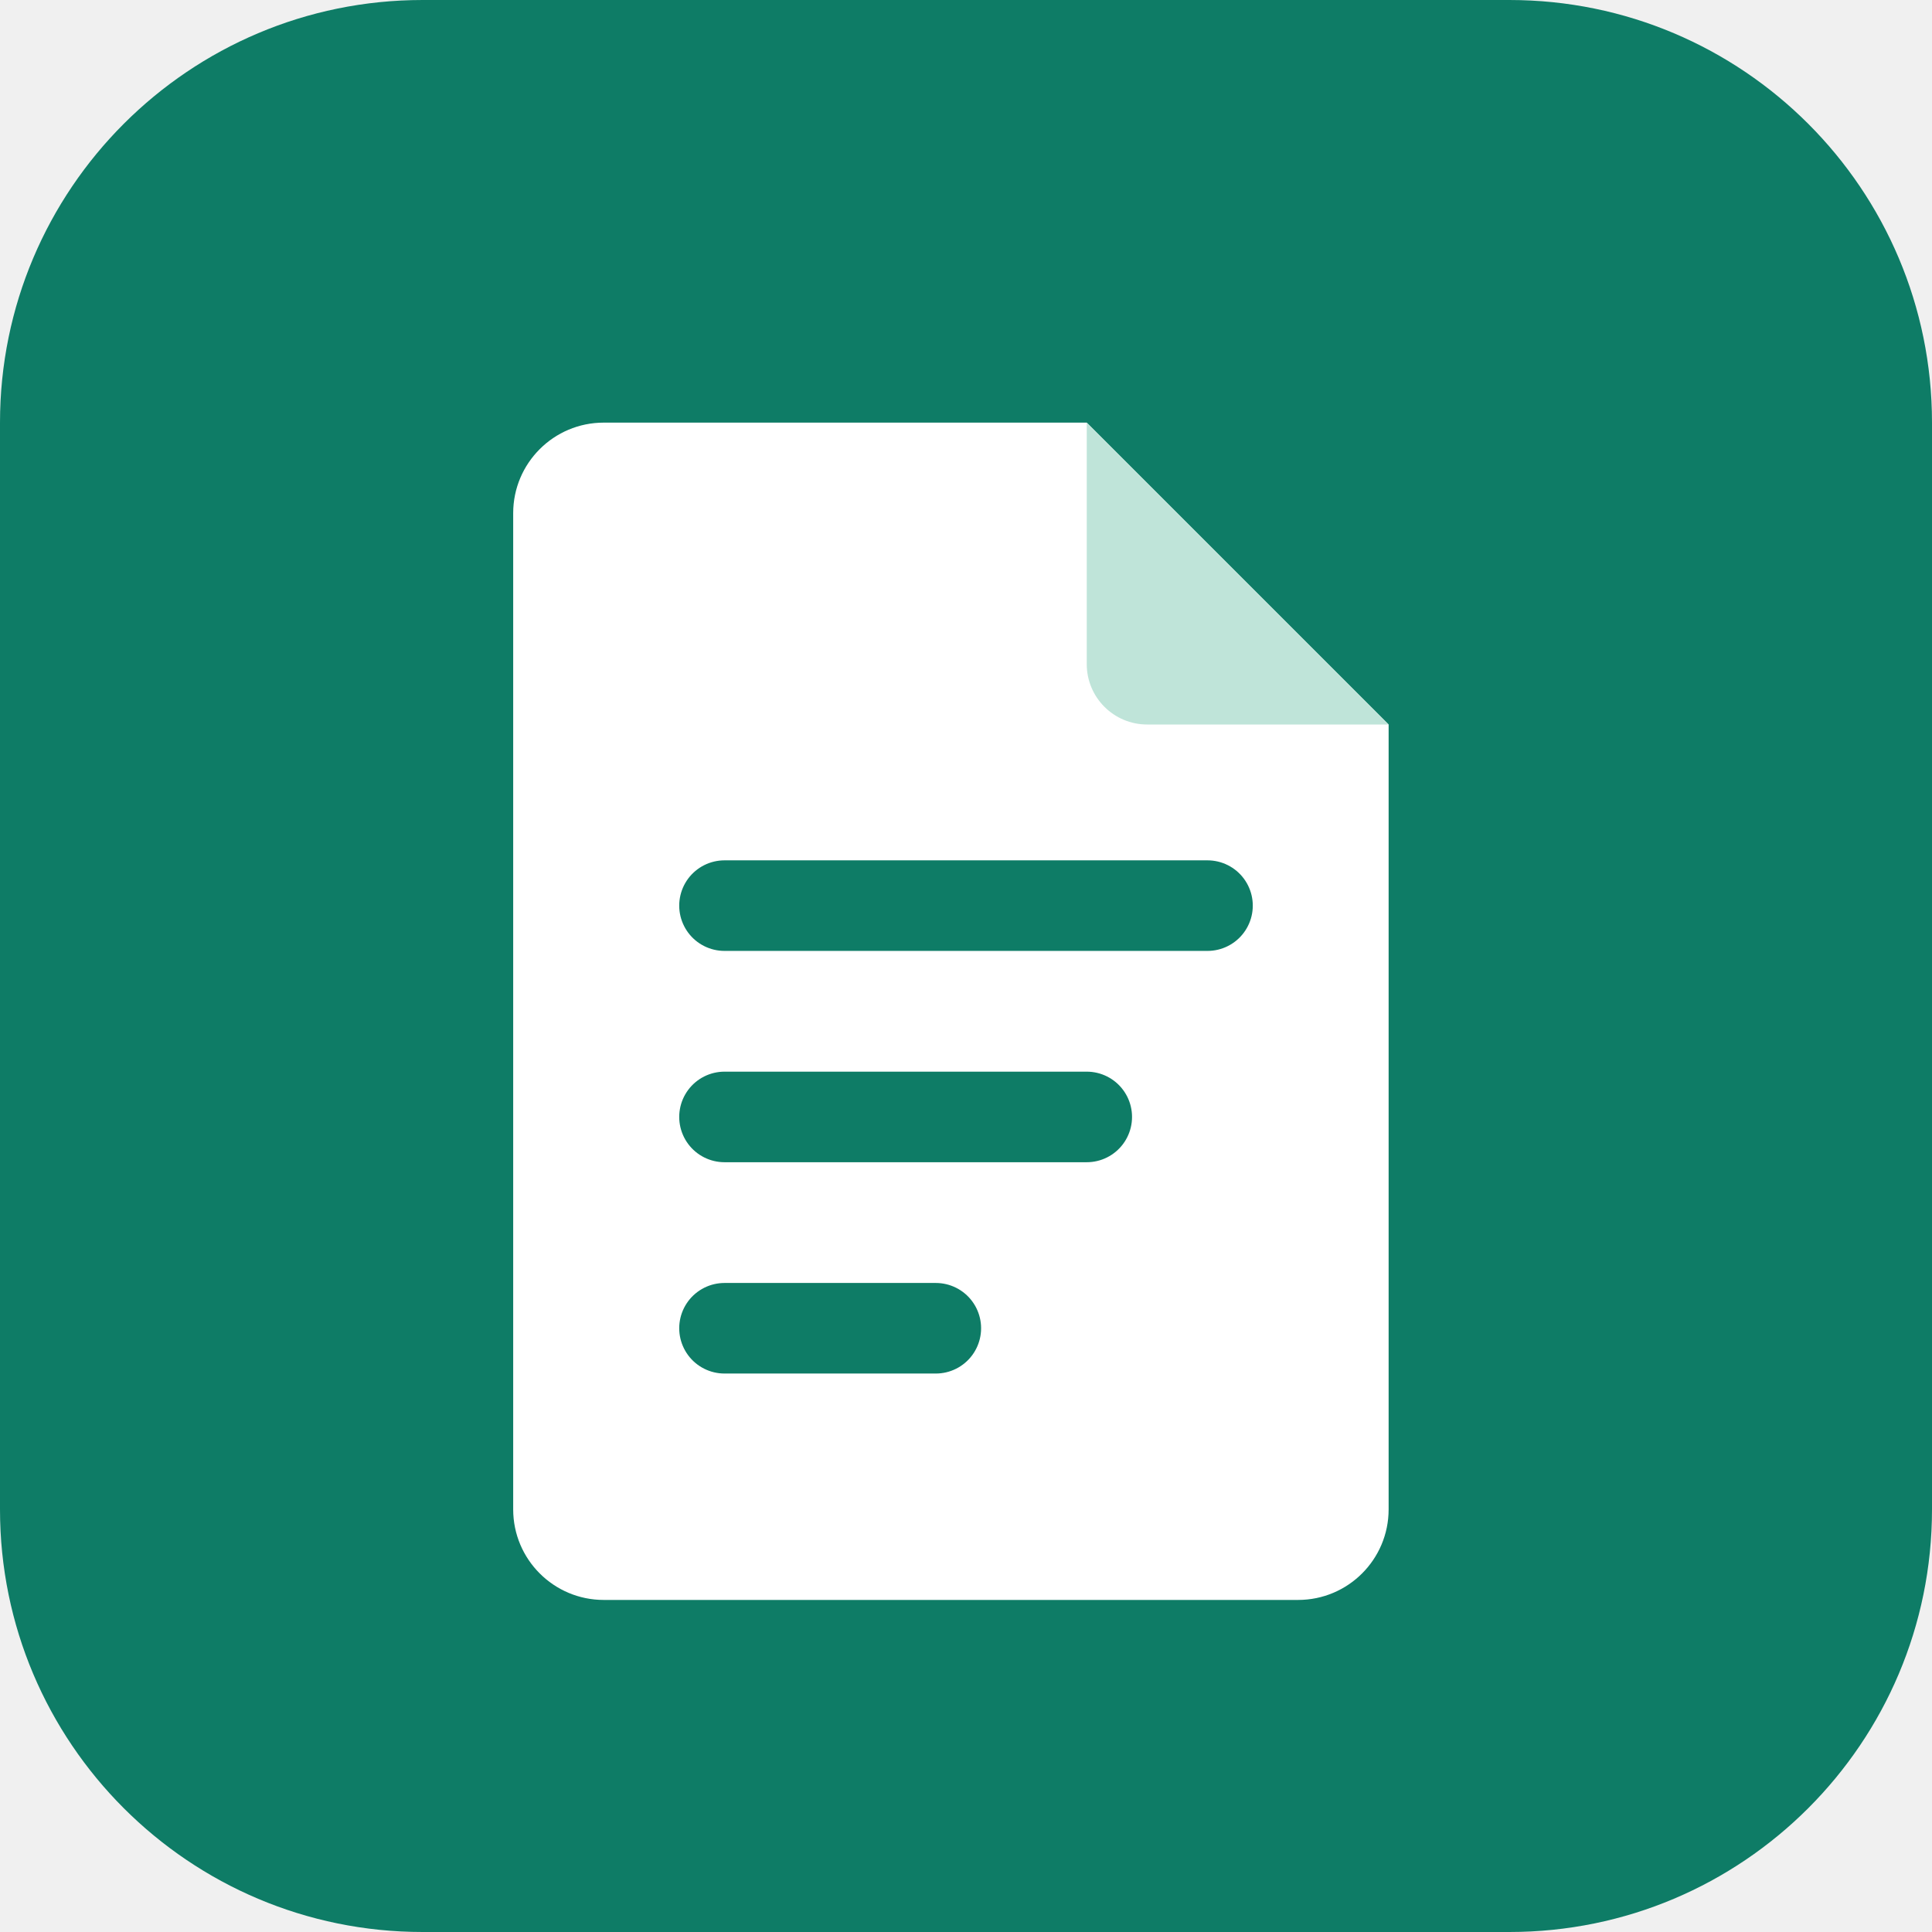
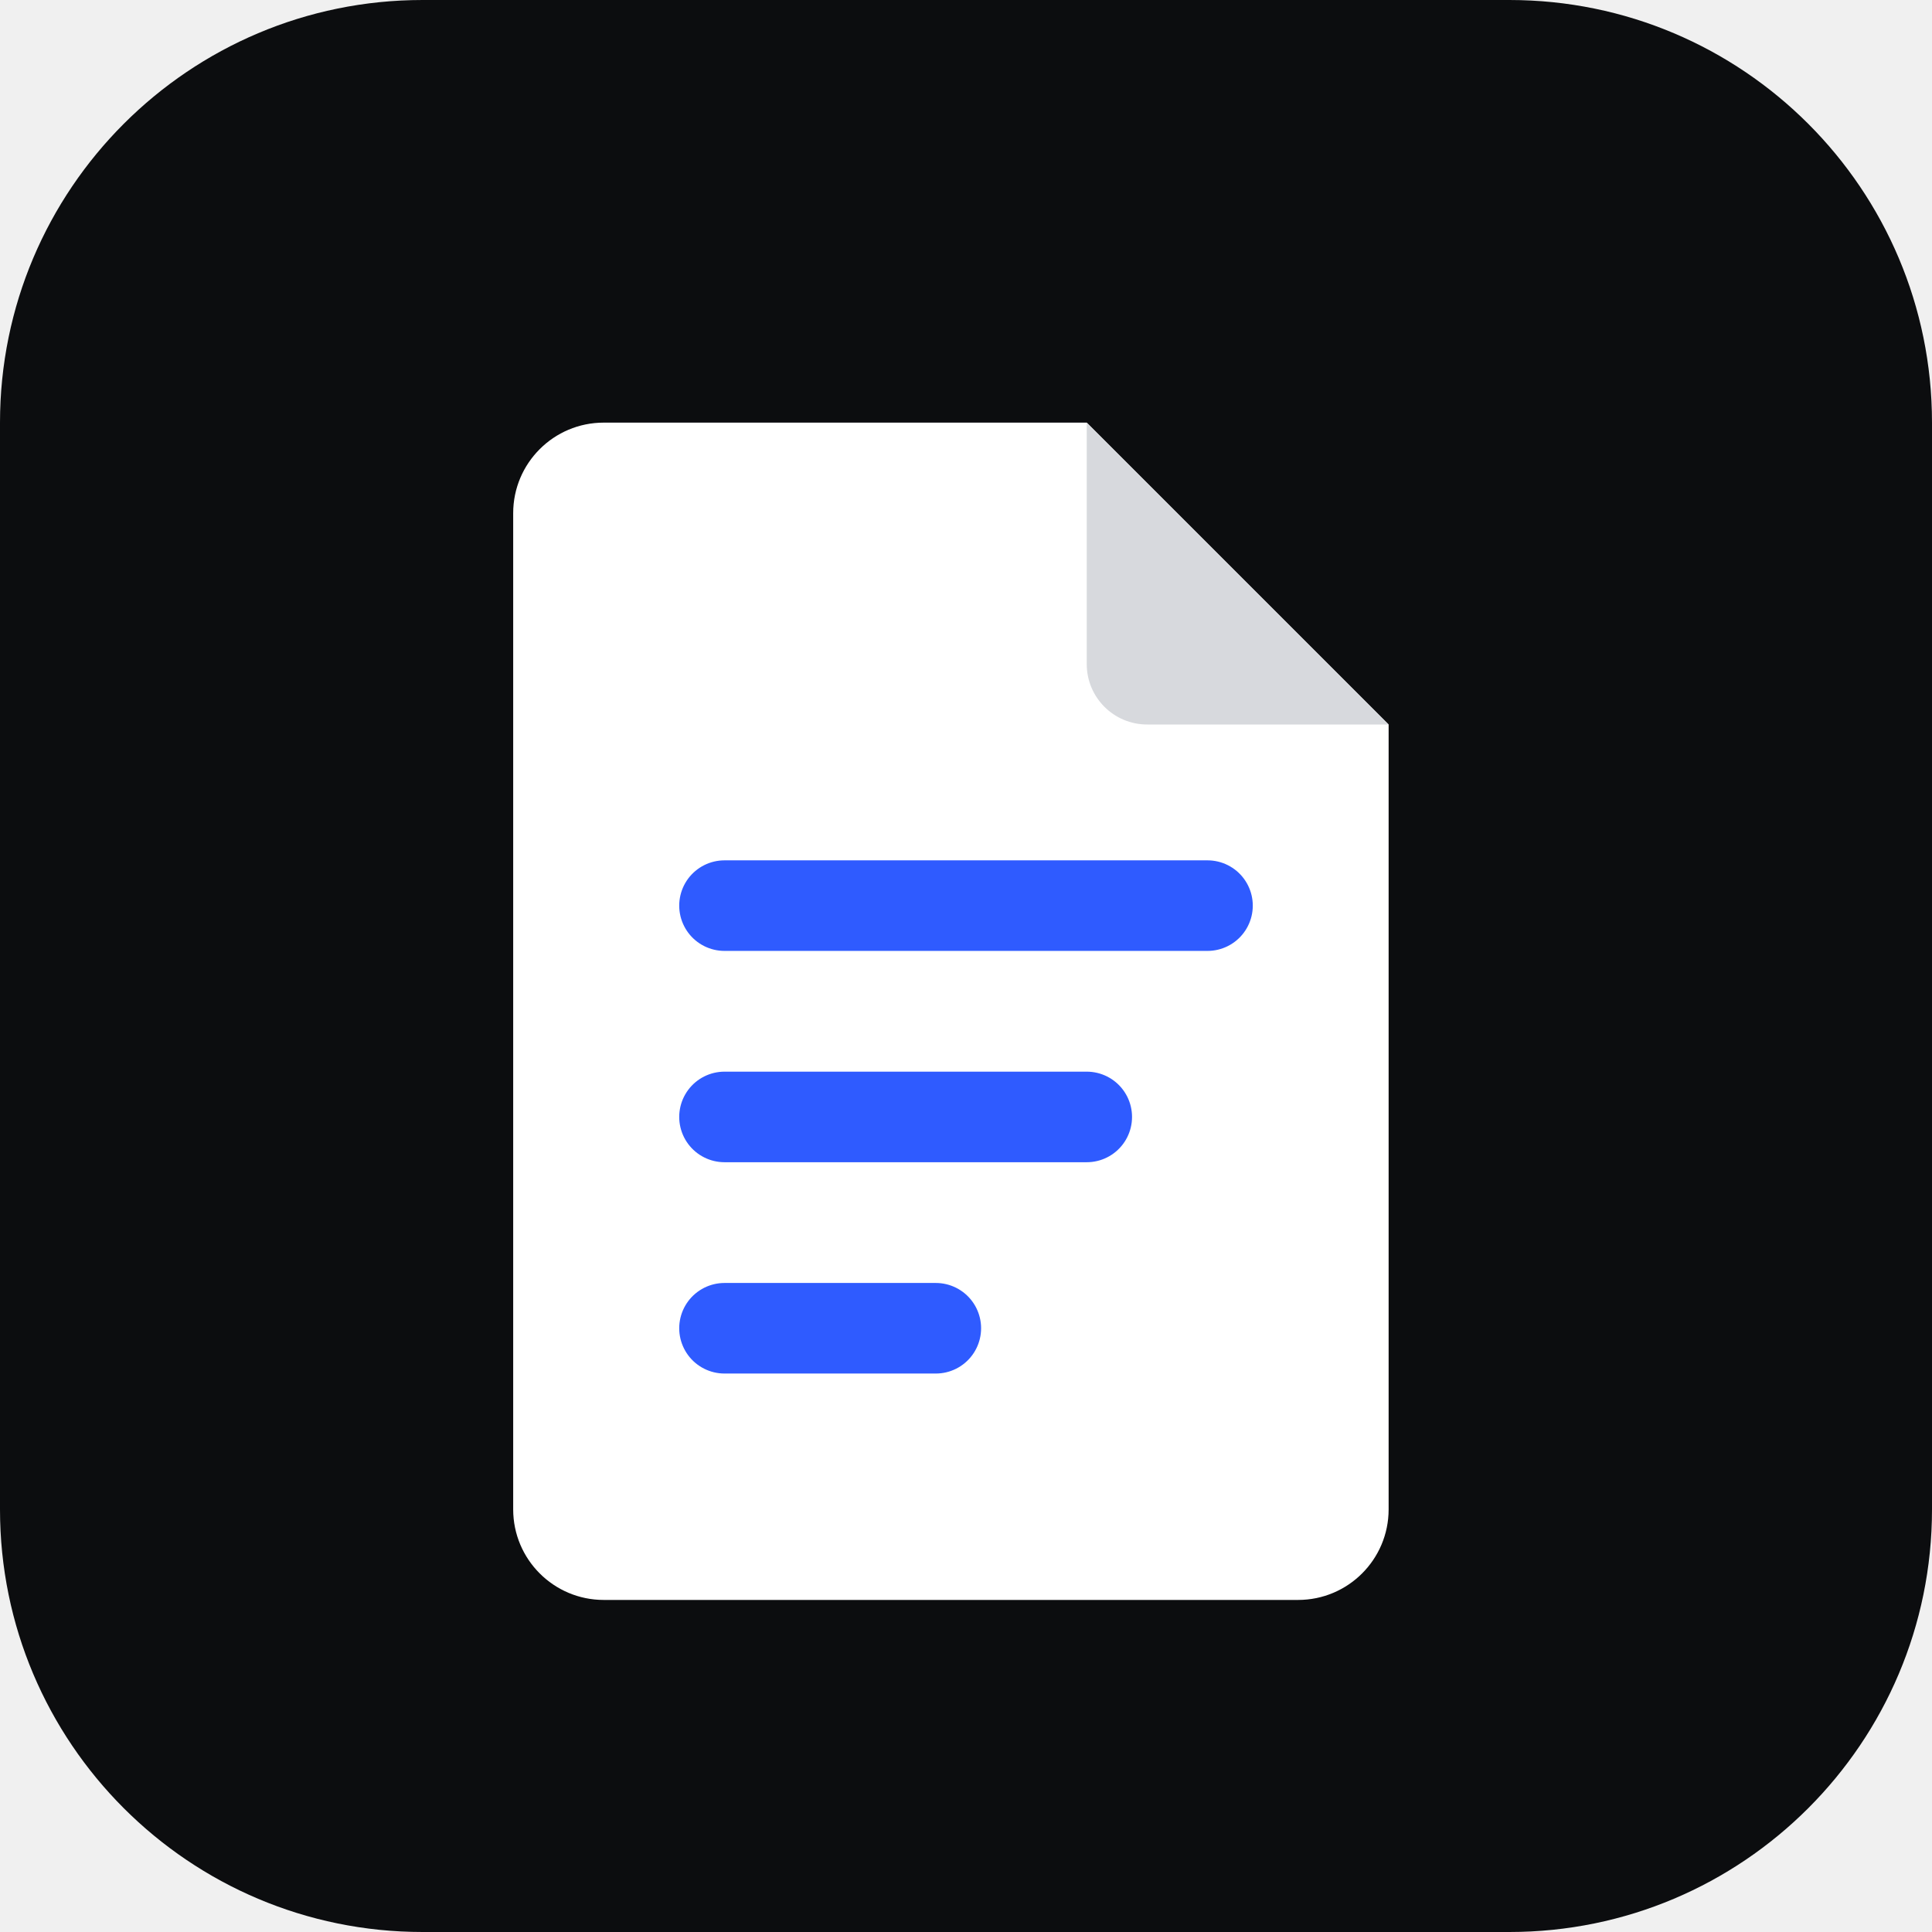
<svg xmlns="http://www.w3.org/2000/svg" viewBox="0 0 64 64" role="img" aria-label="Invoice page">
-   <rect width="64" height="64" rx="14" fill="#0e7c66" />
-   <path d="M20 14h16l10 10v26a3 3 0 0 1-3 3H20a3 3 0 0 1-3-3V17a3 3 0 0 1 3-3z" fill="#ffffff" />
-   <path d="M36 14l10 10h-8a2 2 0 0 1-2-2z" fill="#bfe4d9" />
-   <g stroke="#0e7c66" stroke-width="3" stroke-linecap="round">
+   <rect width="64" height="64" rx="14" fill="#0C0D0F" />
+   <path d="M20 14h16l10 10v26a3 3 0 0 1-3 3H20a3 3 0 0 1-3-3V17a3 3 0 0 1 3-3z" fill="#FFFFFF" />
+   <path d="M36 14l10 10h-8a2 2 0 0 1-2-2z" fill="#D7D9DD" />
+   <g stroke="#2F5BFF" stroke-width="3" stroke-linecap="round">
    <path d="M24 30h16" />
    <path d="M24 37h12" />
    <path d="M24 44h7" />
  </g>
</svg>
